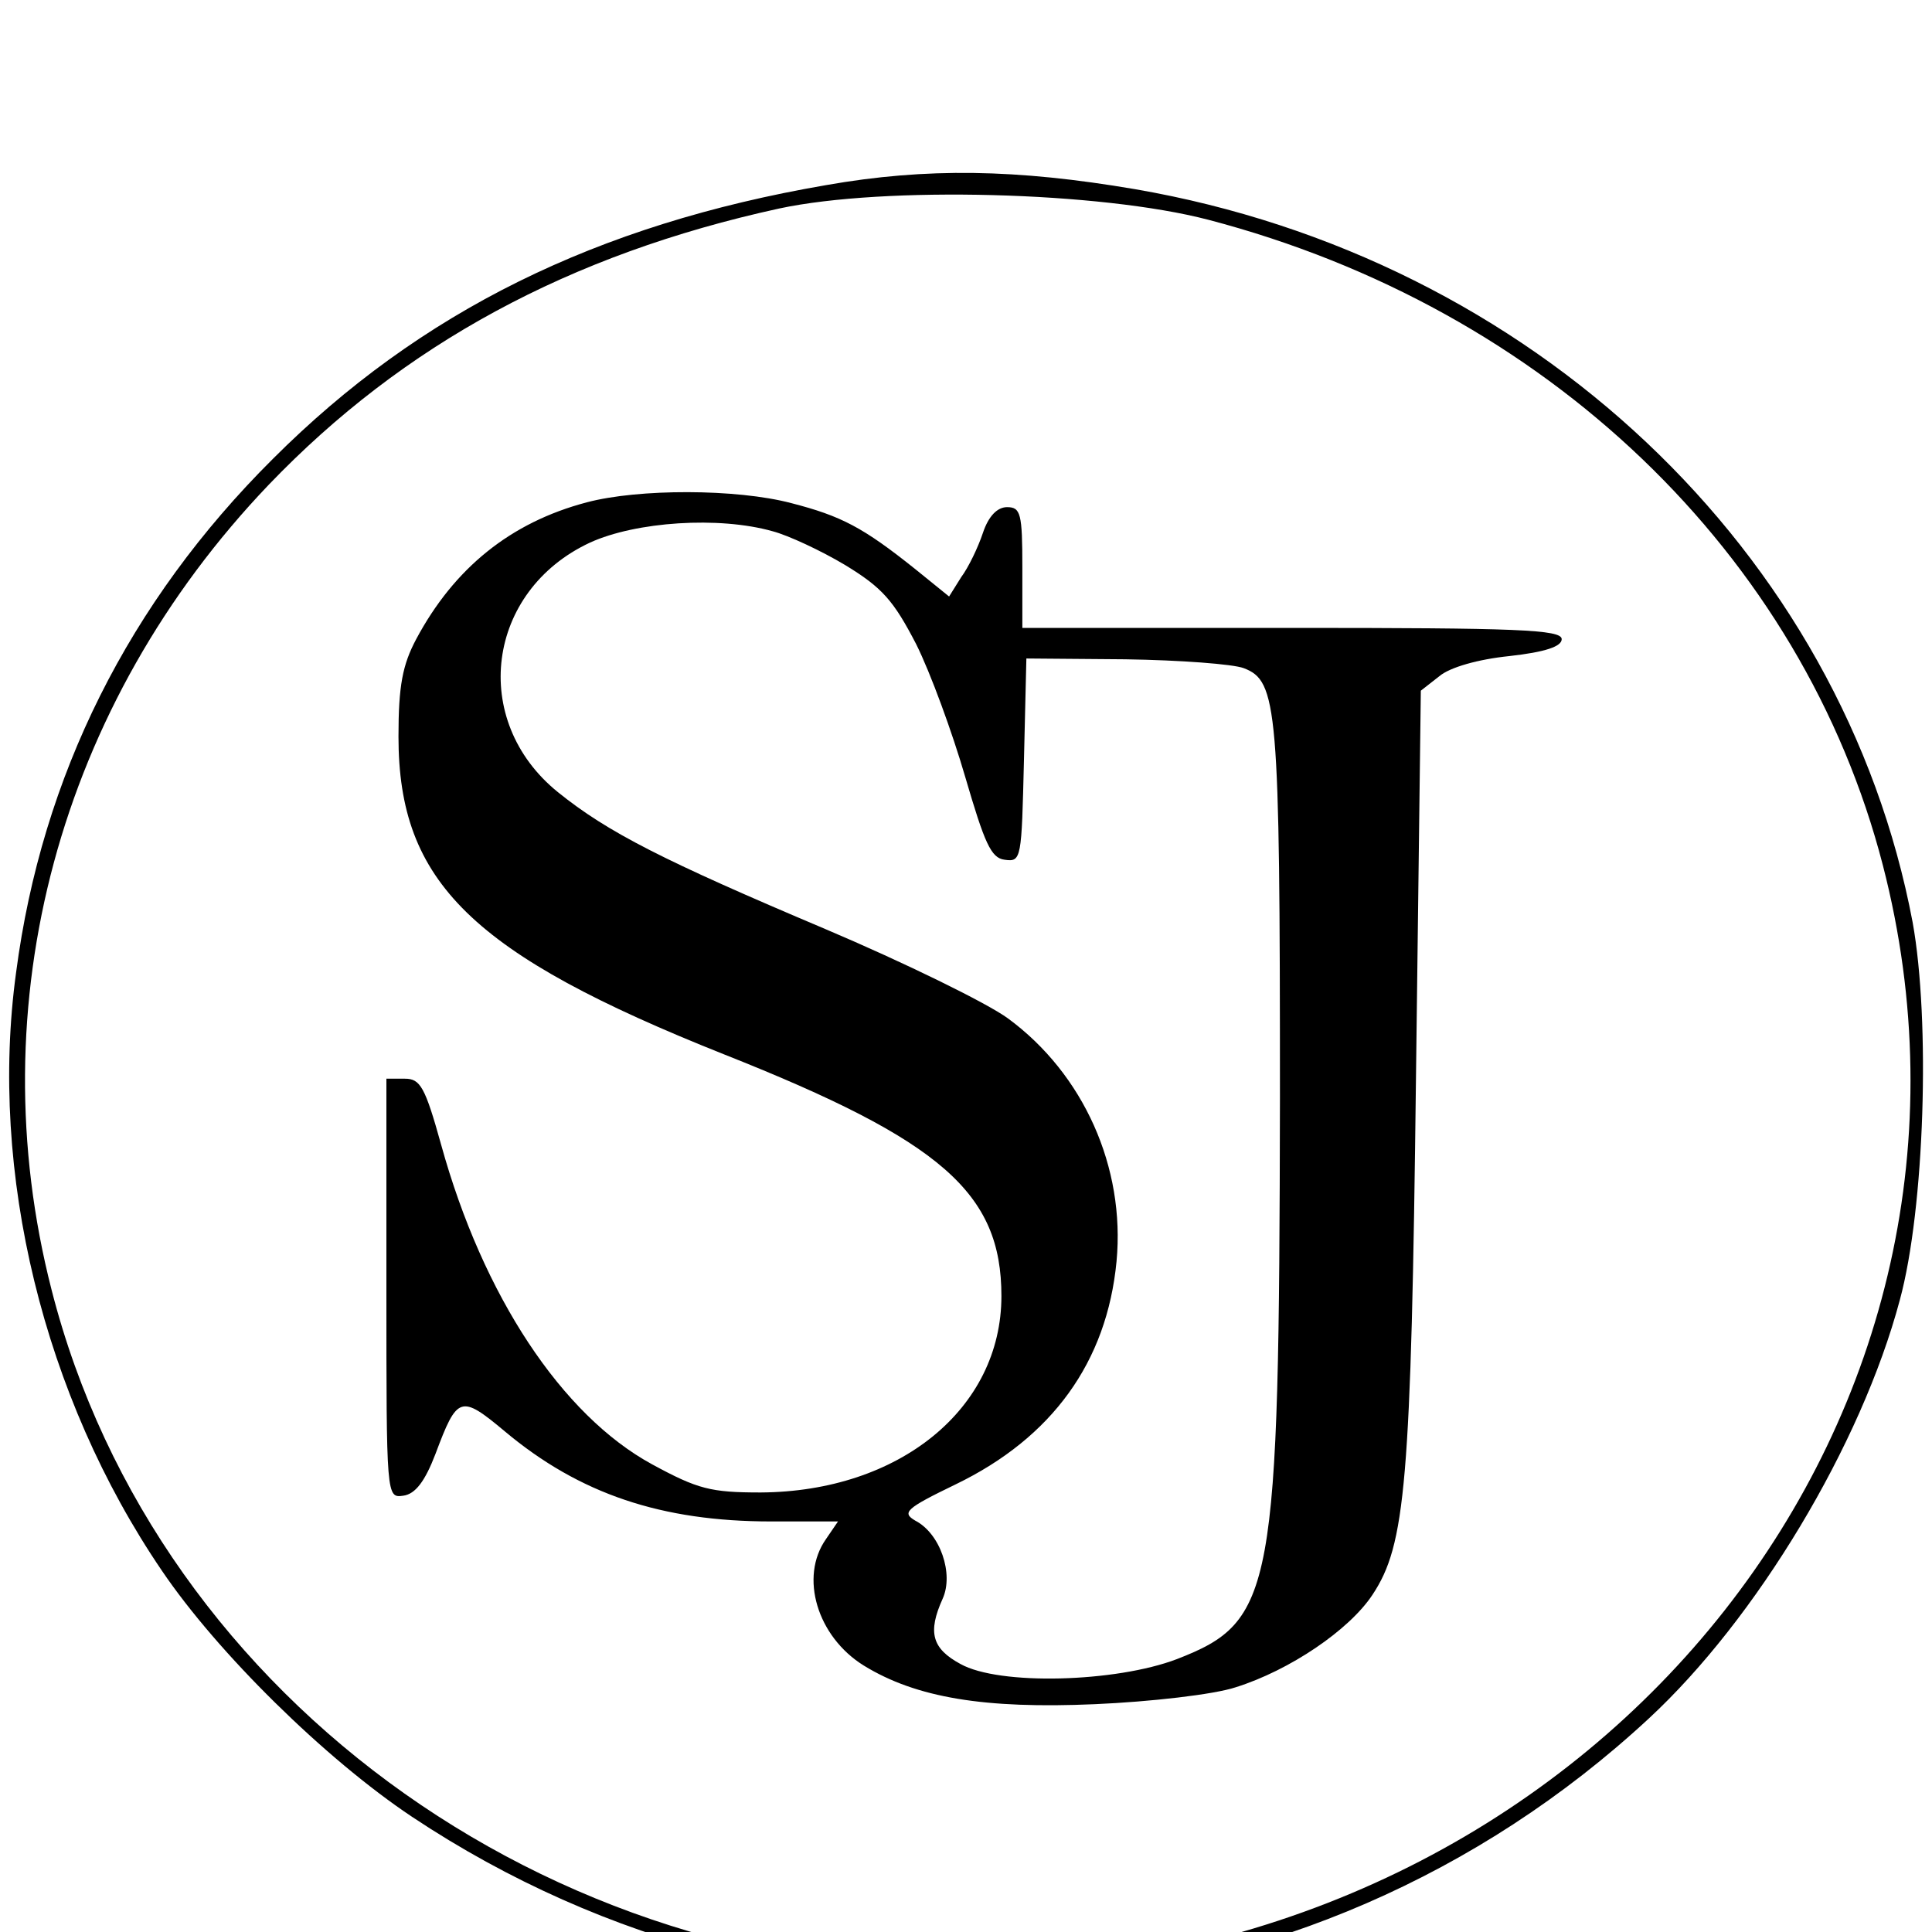
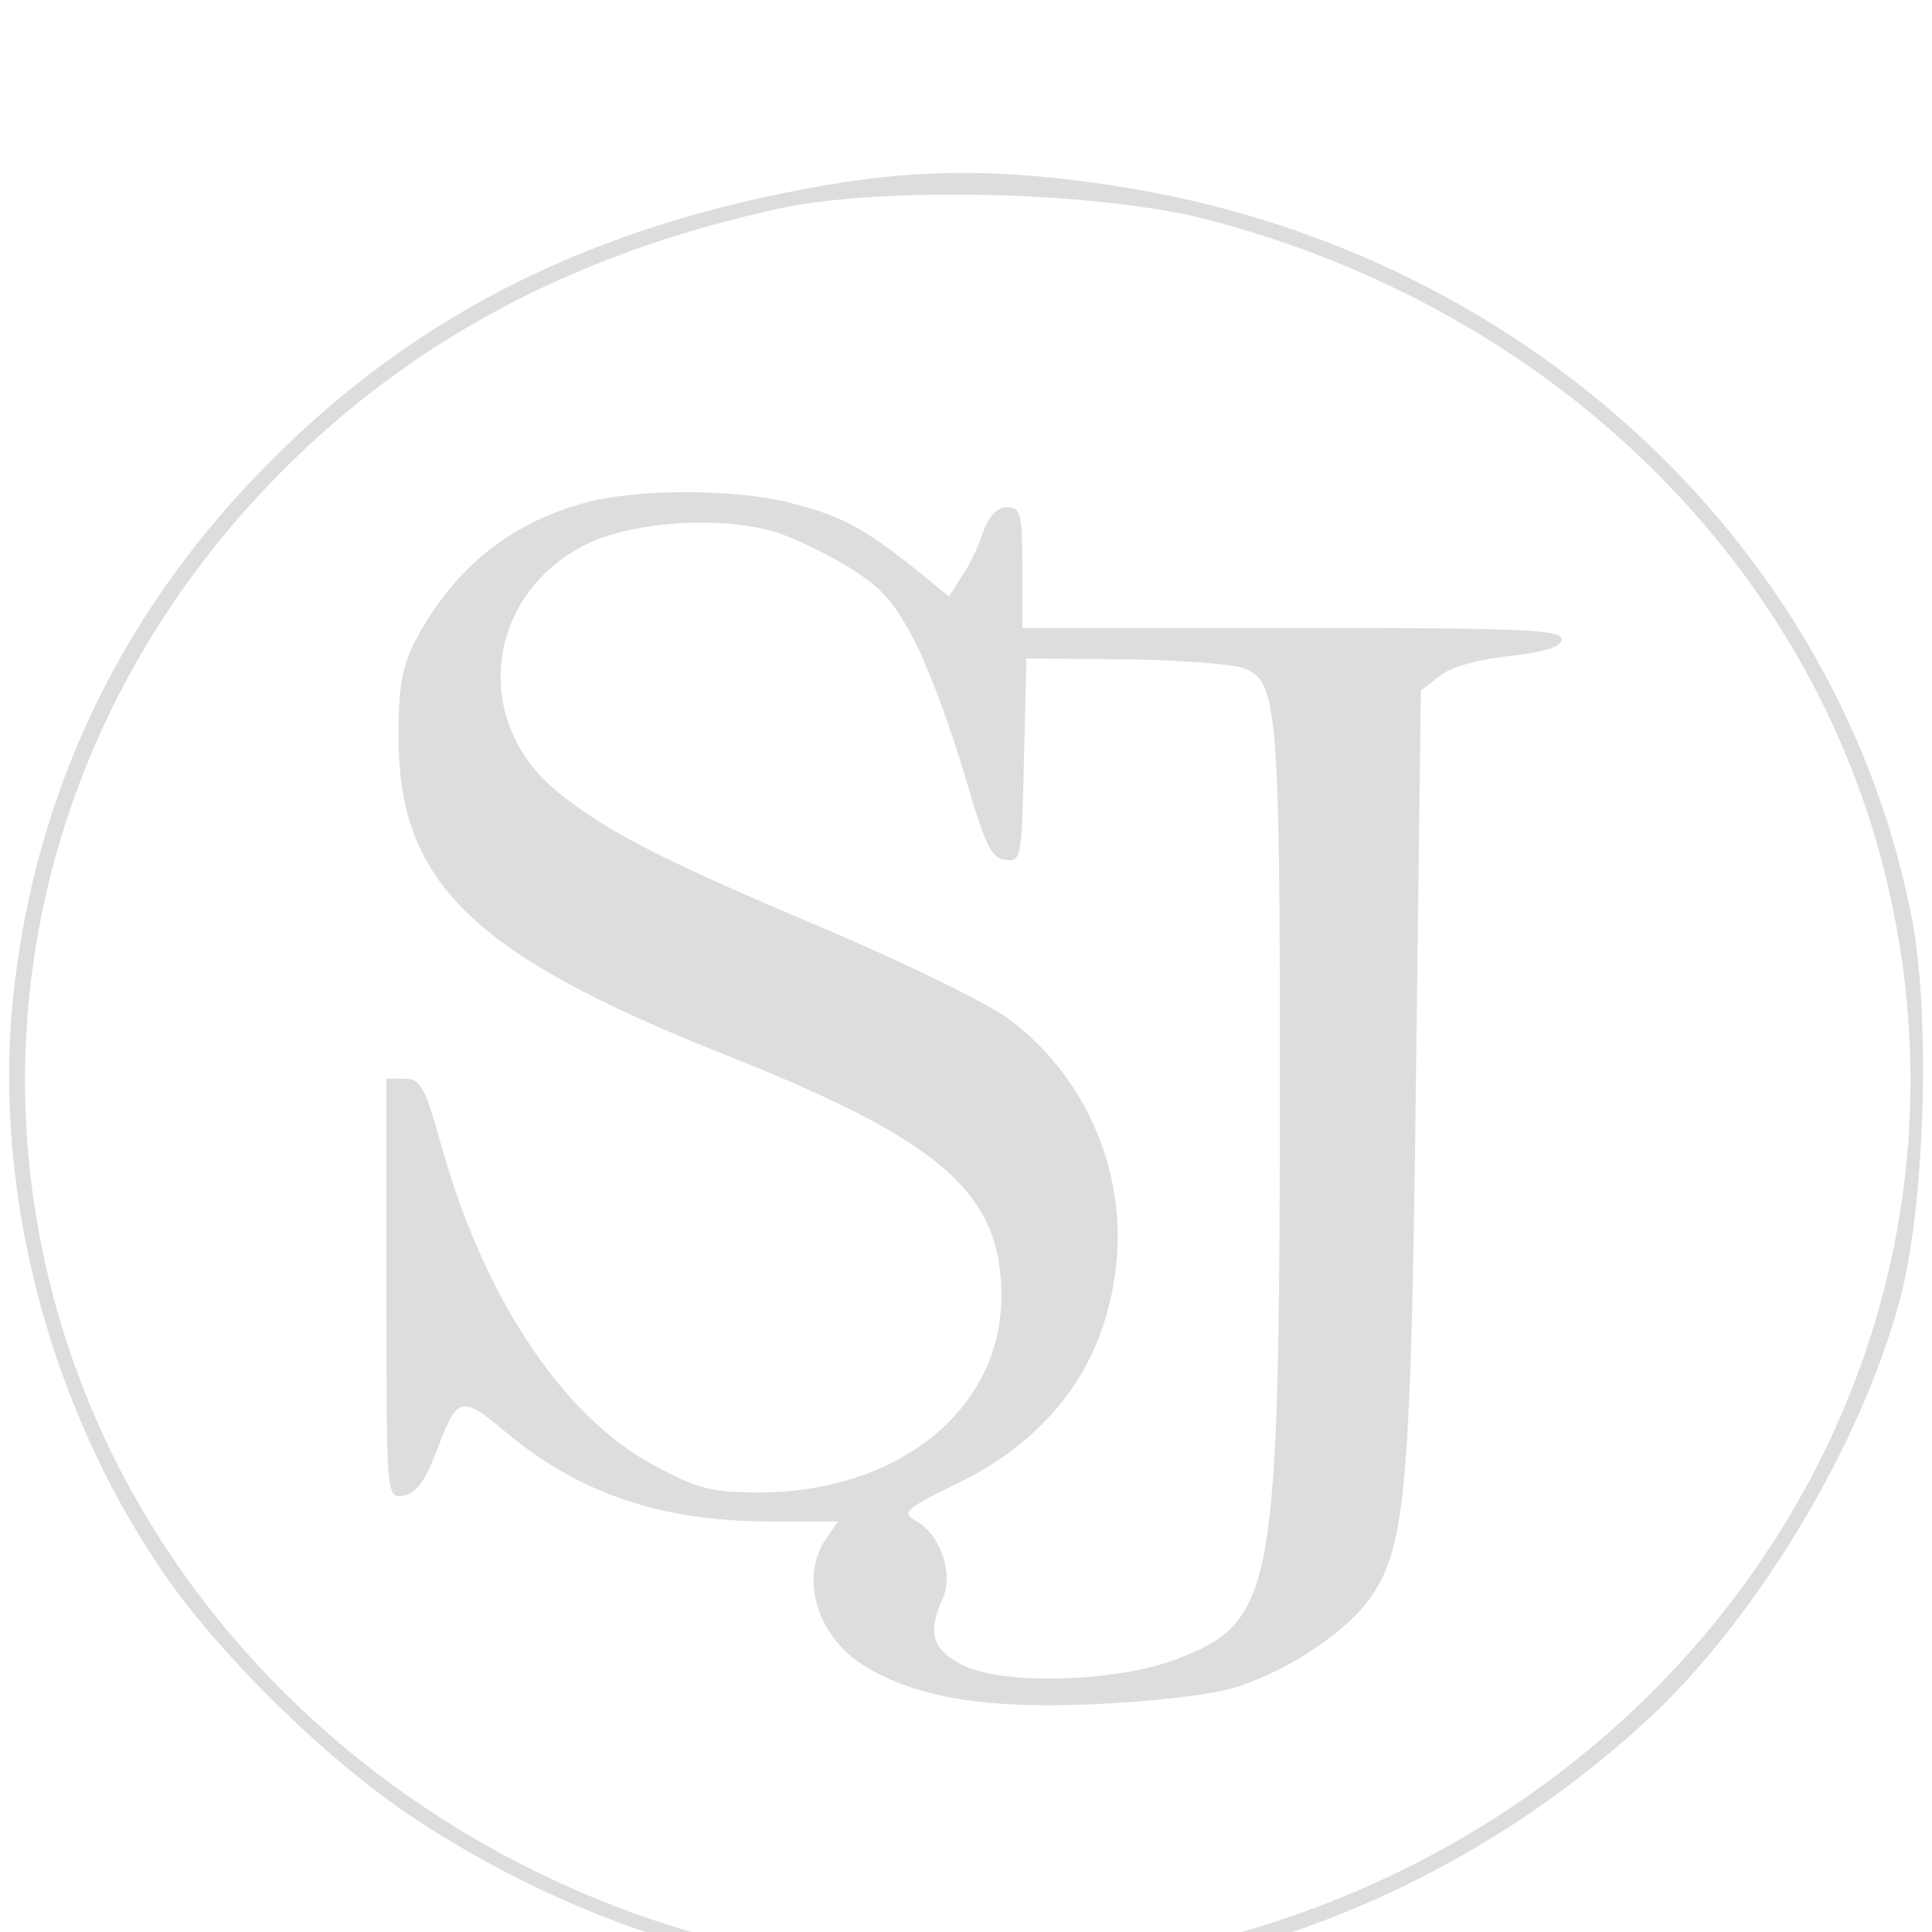
<svg xmlns="http://www.w3.org/2000/svg" version="1.0" width="38pt" height="38pt" viewBox="0 0 240 226" preserveAspectRatio="xMidYMid meet">
-   <g transform="translate(0,240) scale(0.1,-0.1)" fill="#000000" stroke="none">
+   <g transform="translate(0,240) scale(0.1,-0.1)" fill="#dddddd" stroke="none">
    <path d="M1026 2240 c-285 -49 -504 -157 -687 -340 -179 -178 -287 -394 -319 -638 -34 -248 34 -527 181 -743 69 -102 203 -234 311 -306 481 -320 1113 -270 1536 122 134 124 264 340 312 520 31 114 38 347 16 469 -87 461 -473 826 -966 911 -147 25 -259 27 -384 5z m475 -43 c420 -110 738 -415 838 -802 175 -678 -340 -1333 -1079 -1372 -556 -29 -1065 331 -1196 845 -91 355 9 727 270 1000 167 174 373 286 634 343 131 28 399 21 533 -14z" />
    <path d="M729 1846 c-95 -25 -165 -82 -212 -170 -17 -32 -22 -58 -22 -121 0 -181 91 -270 405 -395 270 -107 344 -172 344 -300 0 -140 -127 -243 -299 -244 -62 0 -78 4 -135 35 -112 61 -210 209 -262 397 -20 72 -26 82 -45 82 l-23 0 0 -261 c0 -259 0 -260 21 -257 15 2 27 18 40 52 27 72 31 74 86 28 93 -78 195 -112 331 -112 l83 0 -15 -22 c-33 -47 -11 -121 47 -157 65 -40 150 -54 287 -48 69 3 148 12 175 21 67 21 141 71 170 115 41 62 48 137 54 644 l6 479 23 18 c13 11 48 21 87 25 45 5 65 12 65 21 0 12 -56 14 -335 14 l-335 0 0 75 c0 67 -2 75 -19 75 -12 0 -23 -11 -30 -32 -6 -18 -18 -43 -27 -55 l-15 -24 -42 34 c-65 52 -92 66 -154 82 -68 18 -190 18 -254 1z m231 -36 c19 -5 60 -24 90 -42 46 -28 60 -44 88 -98 18 -36 45 -110 61 -165 24 -82 32 -101 49 -103 21 -3 21 1 24 124 l3 126 123 -1 c68 -1 134 -6 147 -11 42 -16 45 -47 45 -534 -1 -615 -7 -650 -128 -697 -76 -29 -221 -33 -269 -6 -35 19 -41 39 -22 81 14 31 -3 81 -34 97 -17 10 -12 15 50 45 120 58 188 152 200 277 11 117 -41 233 -135 302 -26 19 -128 69 -227 111 -201 85 -270 120 -332 170 -110 89 -89 250 40 310 57 26 160 33 227 14z" />
  </g>
</svg>
